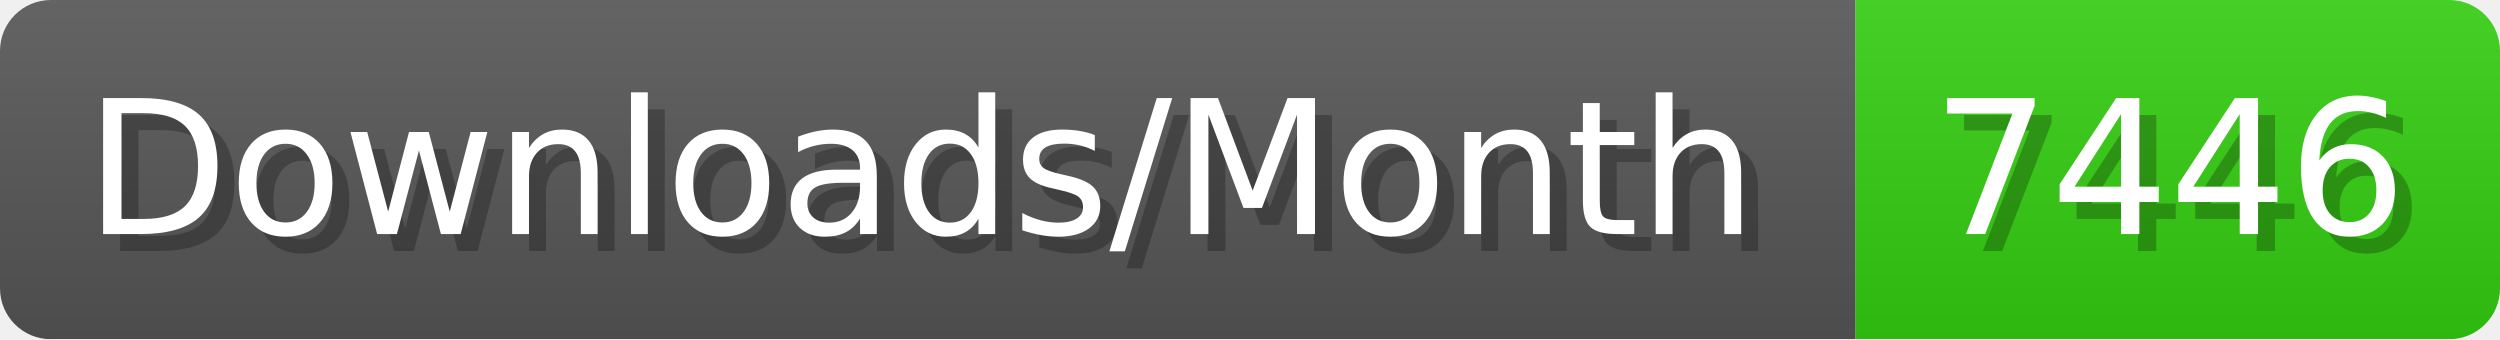
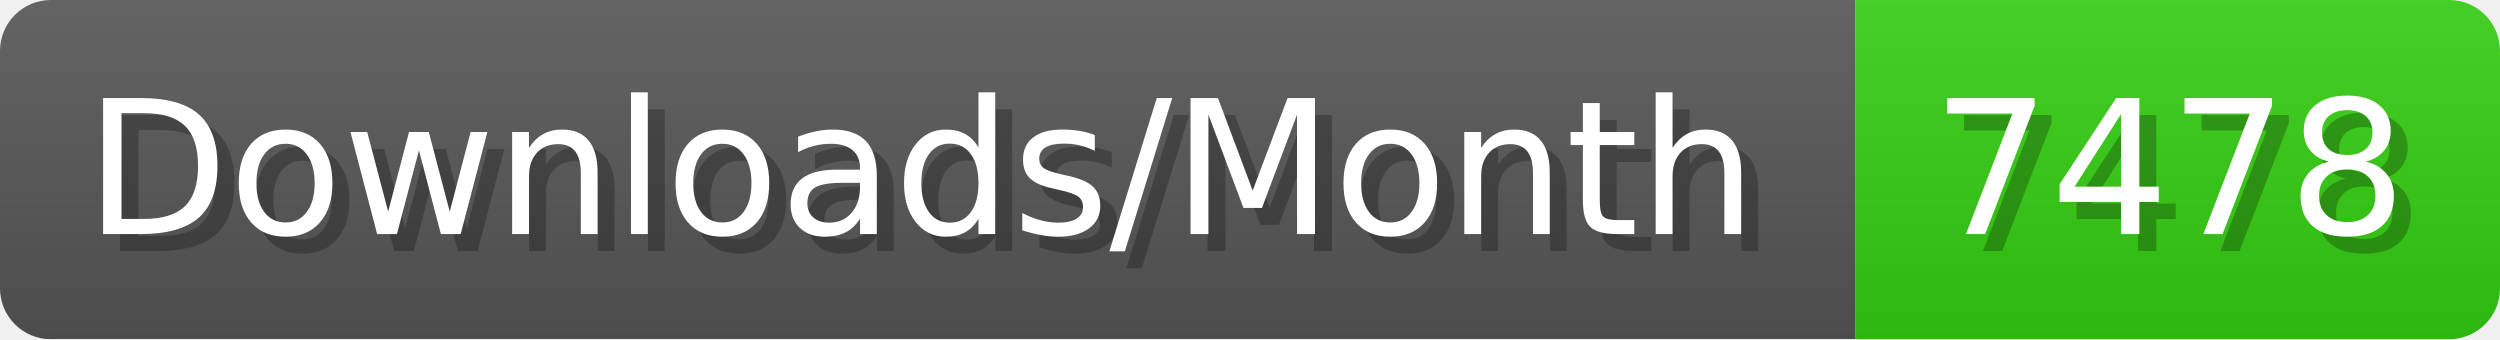
- <svg xmlns="http://www.w3.org/2000/svg" width="147.4" height="20" viewBox="0 0 1474 200" role="img" aria-label="Downloads/Month: 7446">
+ <svg xmlns="http://www.w3.org/2000/svg" width="147.4" height="20" viewBox="0 0 1474 200" role="img" aria-label="Downloads/Month: 7478">
  <linearGradient id="YlXUI" x2="0" y2="100%">
    <stop offset="0" stop-opacity=".1" stop-color="#EEE" />
    <stop offset="1" stop-opacity=".1" />
  </linearGradient>
  <mask id="JHhop">
    <rect width="1474" height="200" rx="30" fill="#FFF" />
  </mask>
  <g mask="url(#JHhop)">
    <rect width="1094" height="200" fill="#555" />
    <rect width="380" height="200" fill="#3C1" x="1094" />
    <rect width="1474" height="200" fill="url(#YlXUI)" />
  </g>
  <g aria-hidden="true" fill="#fff" text-anchor="start" font-family="Verdana,DejaVu Sans,sans-serif" font-size="110">
    <text x="60" y="148" textLength="994" fill="#000" opacity="0.25">Downloads/Month</text>
    <text x="50" y="138" textLength="994">Downloads/Month</text>
-     <text x="1149" y="148" textLength="280" fill="#000" opacity="0.25">7446</text>
-     <text x="1139" y="138" textLength="280">7446</text>
+     <text x="1149" y="148" textLength="280" fill="#000" opacity="0.25">7478</text>
+     <text x="1139" y="138" textLength="280">7478</text>
  </g>
</svg>
